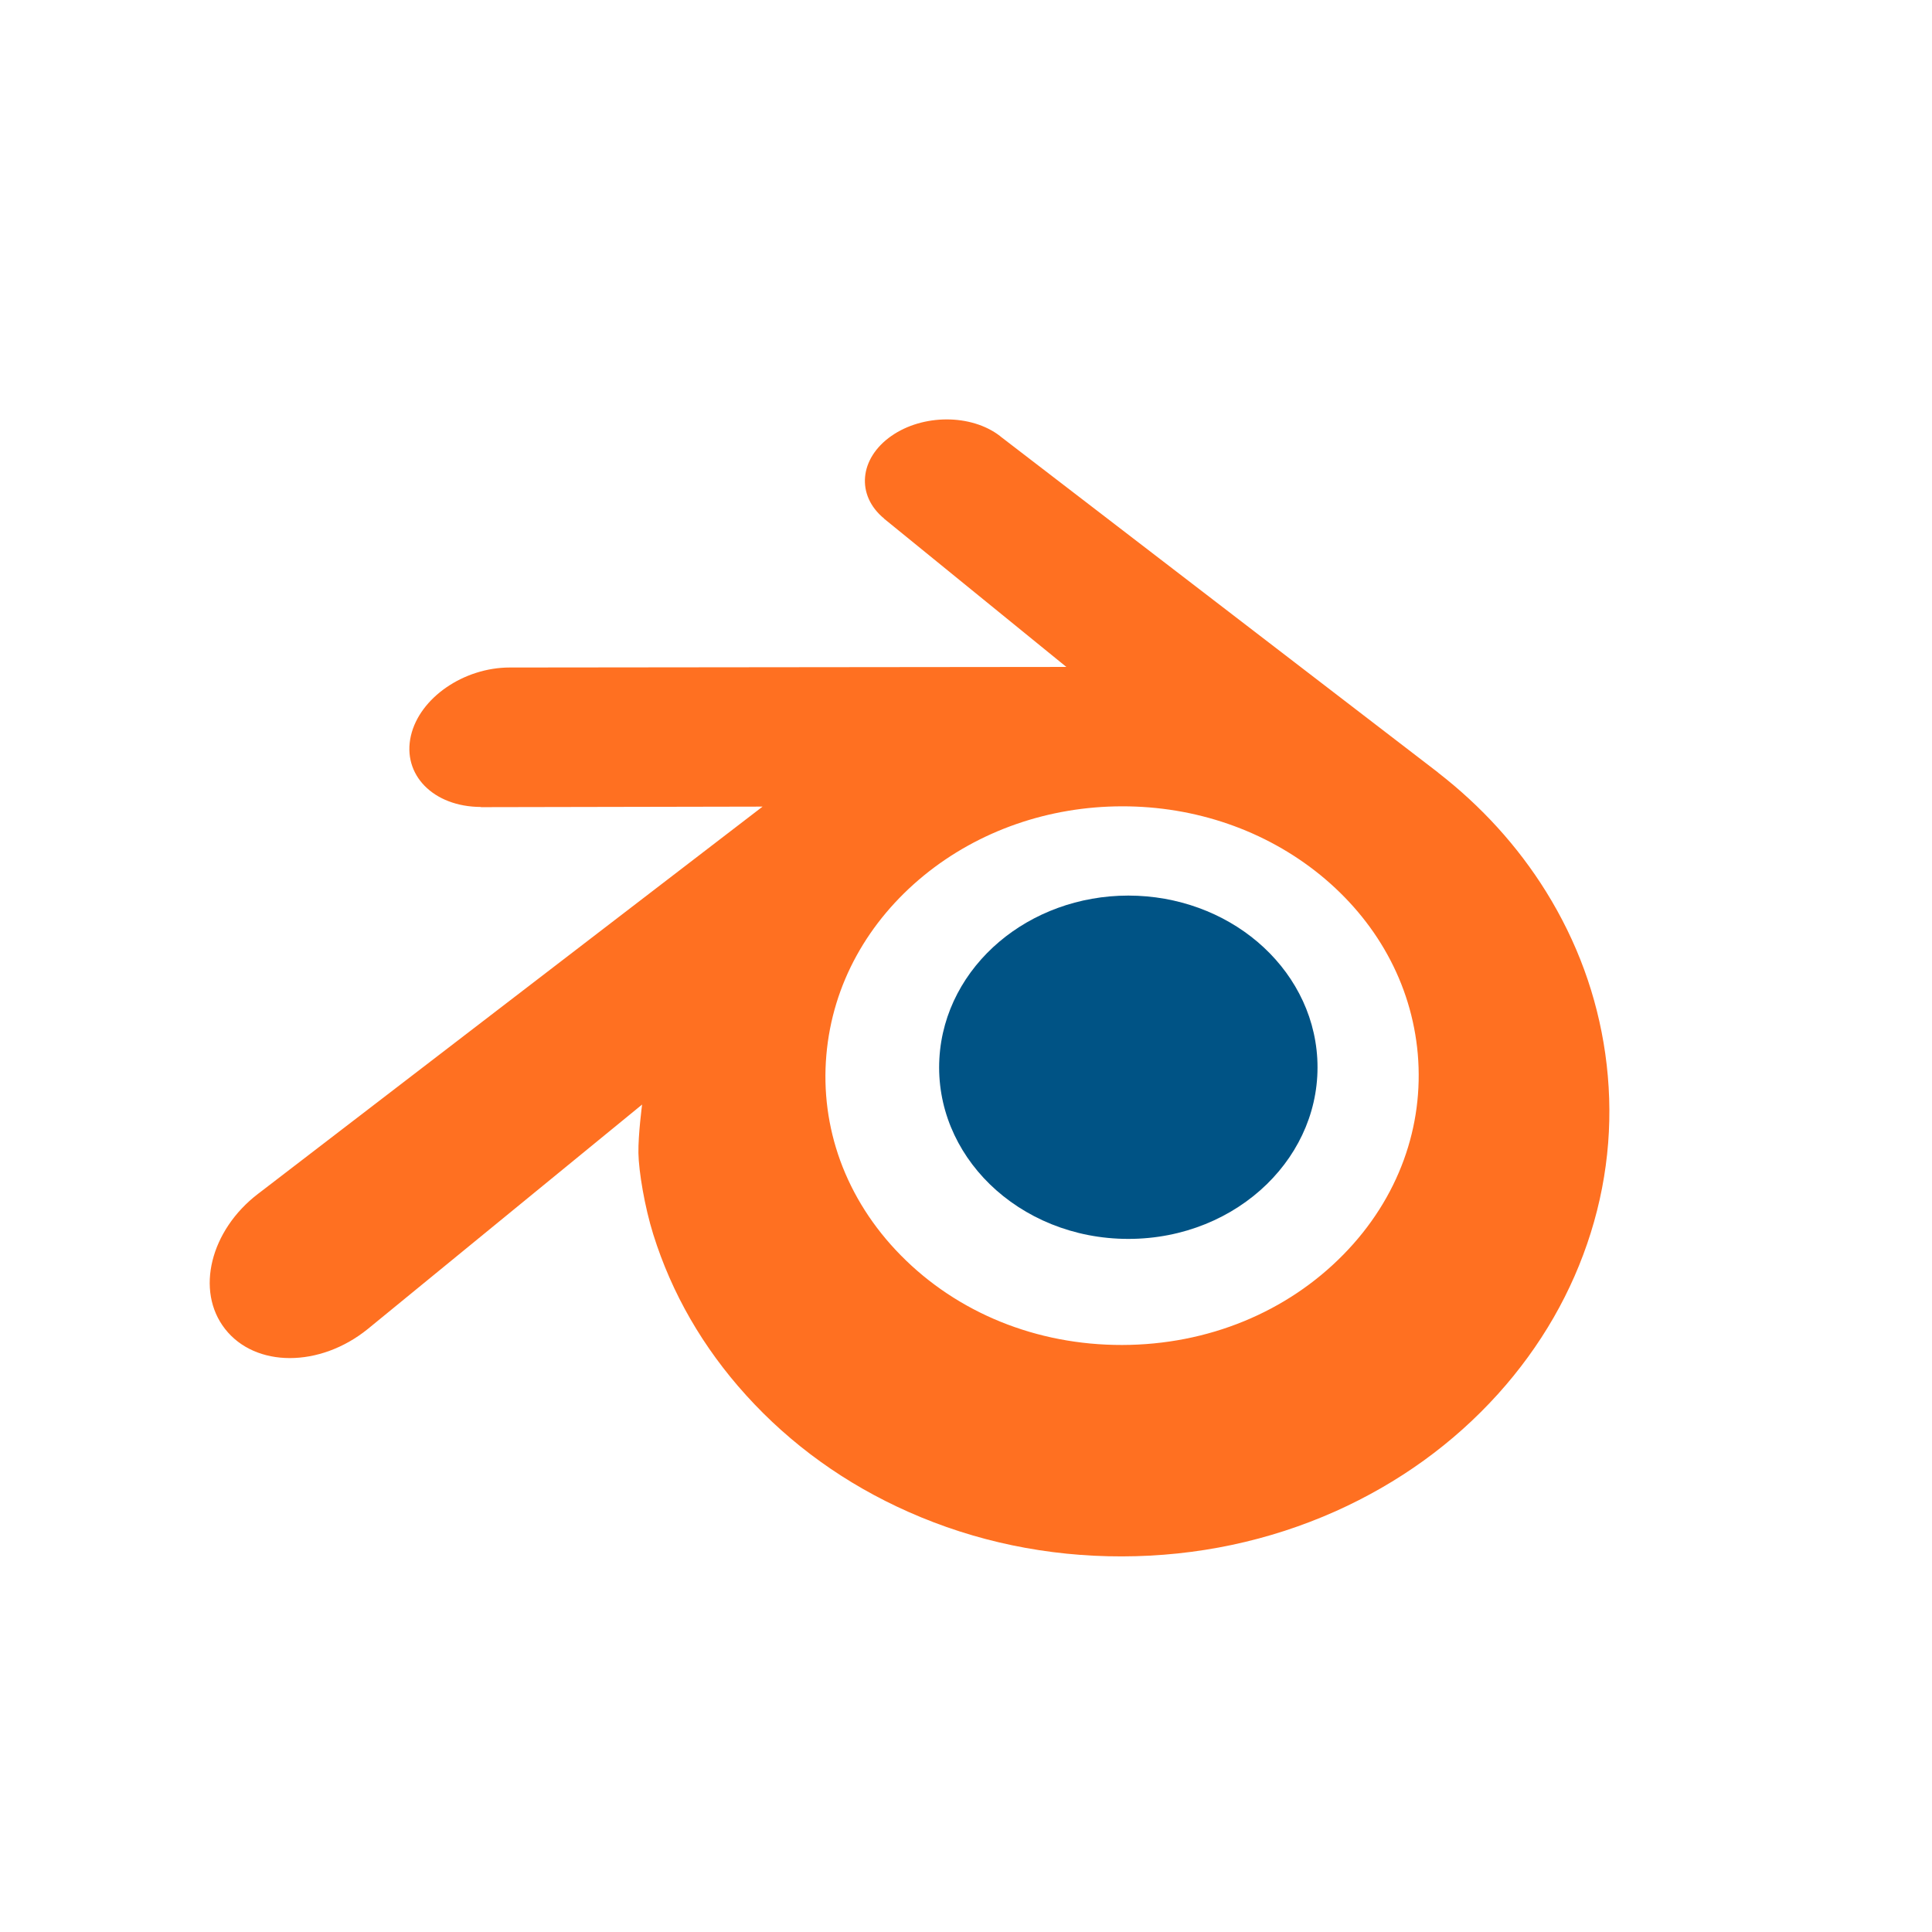
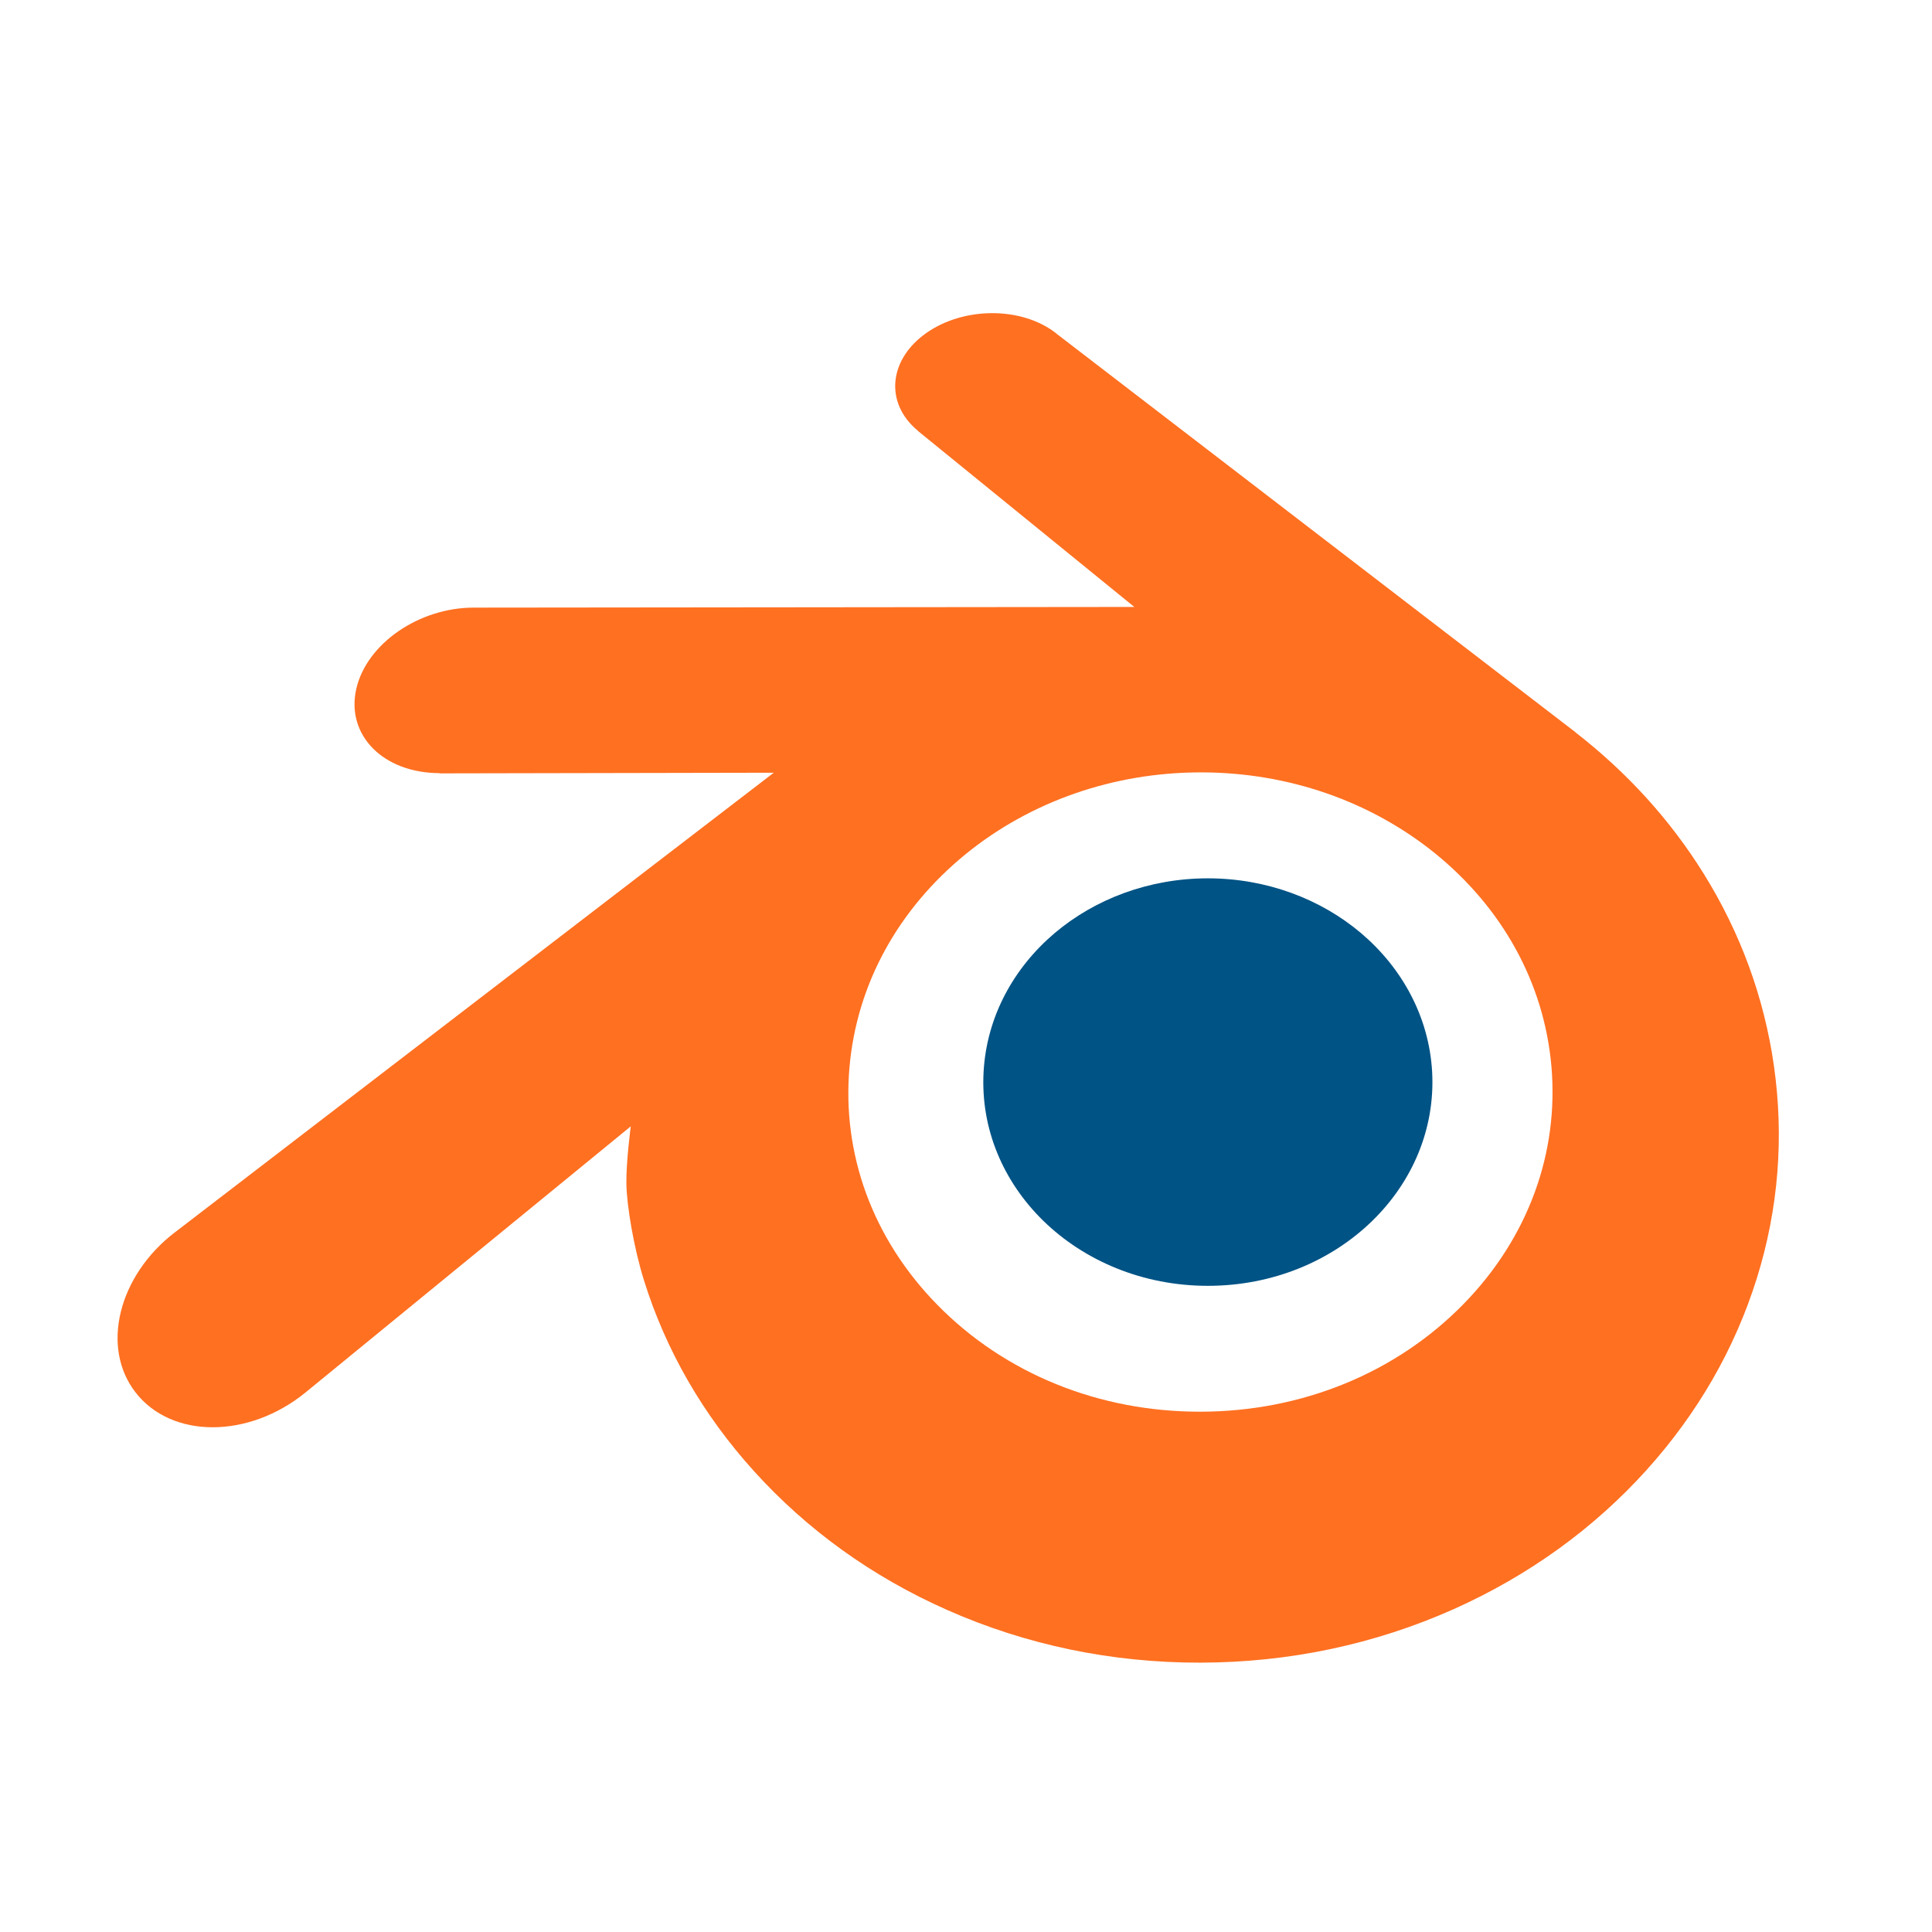
- <svg xmlns="http://www.w3.org/2000/svg" version="1.1" x="0px" y="0px" preserveAspectRatio="xMinYMin meet" viewBox="0 0 2000 2000">
-   <path id="path4163" style="fill:#005385;" d="M972.44,1095.91  c2.68-48.28,26.36-90.85,62.02-121.05l0,0c35.04-29.65,82.17-47.73,133.57-47.76l0,0c51.4,0.03,98.53,18.11,133.57,47.76l0,0  c35.66,30.2,59.34,72.77,62.05,121.05c2.72,49.64-17.21,95.81-52.24,129.98l0,0c-35.67,34.77-86.51,56.62-143.35,56.62l0,0  c-56.87,0-107.73-21.85-143.45-56.62l0,0C989.61,1191.71,969.69,1145.55,972.44,1095.91L972.44,1095.91z" />
-   <path id="path4167" style="fill:#FF7021;" d="M660.89,1193.66c0.32,18.84,6.4,55.58,15.42,84.33  l0,0c19,60.71,51.25,116.93,96.16,166.48l0,0c46.06,50.86,102.72,91.78,168.23,120.76l0,0c68.87,30.53,143.51,46.1,220.89,45.94l0,0  c77.41-0.14,152-15.96,220.88-46.67l0,0c65.46-29.3,122.12-70.32,168.15-121.31l0,0c44.84-49.74,77.03-106.05,96.07-166.79l0,0  c9.63-30.71,15.6-61.84,18.06-93.09l0,0c2.41-30.77,1.38-61.65-2.97-92.45l0,0c-8.54-60.04-29.34-116.41-61.28-167.79  c-29.35-47.18-67.03-88.51-111.88-123.31l0,0l0.06-0.06l0,0l-452.56-347.54l0,0c-0.37-0.33-0.76-0.65-1.14-0.97l0,0  c-29.78-22.74-79.69-22.67-112.32,0.17l0,0c-33.08,23.13-36.79,61.28-7.45,85.44l0,0l-0.1,0.06l0,0l188.77,153.55L528.45,691l0,0  c-0.26,0-0.51,0-0.8,0l0,0c-47.54,0.03-93.22,31.29-102.3,70.7l0,0c-9.25,40.19,23.06,73.49,72.49,73.67l0,0l-0.06,0.2l0,0  L789.42,835l-520.47,399.46l0,0c-0.64,0.5-1.34,0.99-1.98,1.5l0,0c-49.04,37.59-64.94,100.13-34.04,139.71l0,0  c31.41,40.23,98.11,40.28,147.73,0.16l0,0l284.04-232.41C664.7,1143.41,660.57,1174.79,660.89,1193.66L660.89,1193.66z   M1390.73,1298.69c-58.5,59.69-140.4,93.47-229.1,93.62l0,0c-88.74,0.17-170.67-33.36-229.22-92.9l0,0  c-28.6-29.04-49.61-62.34-62.6-97.94l0,0c-12.67-34.93-17.63-71.98-14.36-109.37l0,0c3.17-36.6,13.95-71.47,31.38-103.04l0,0  c17.11-31.03,40.63-59.05,69.64-82.79l0,0c56.87-46.39,129.27-71.47,205.09-71.57l0,0c75.82-0.09,148.18,24.8,205.09,70.99l0,0  c28.98,23.62,52.5,51.54,69.58,82.51l0,0c17.44,31.54,28.25,66.35,31.45,102.94l0,0c3.22,37.39-1.69,74.44-14.4,109.4l0,0  C1440.32,1236.18,1419.33,1269.55,1390.73,1298.69L1390.73,1298.69z" />
+ <svg xmlns="http://www.w3.org/2000/svg" version="1.1" x="0px" y="0px" viewBox="0 0 200 200" preserveAspectRatio="xMinYMin meet" role="img">
+   <path id="path4163" fill="#005385" d="M101.821,110.96c0.318-5.729,3.129-10.783,7.36-14.368l0,0  c4.16-3.519,9.754-5.665,15.854-5.668l0,0c6.102,0.003,11.695,2.149,15.854,5.668l0,0c4.233,3.585,7.043,8.639,7.365,14.368  c0.322,5.892-2.042,11.372-6.201,15.428l0,0c-4.233,4.127-10.268,6.72-17.014,6.72l0,0c-6.75,0-12.787-2.593-17.026-6.72l0,0  C103.859,122.33,101.495,116.852,101.821,110.96L101.821,110.96z" />
+   <path id="path4167" fill="#FF7021" d="M64.843,122.562c0.038,2.235,0.76,6.596,1.83,10.009l0,0  c2.255,7.206,6.083,13.879,11.414,19.76l0,0c5.467,6.037,12.192,10.894,19.967,14.334l0,0c8.175,3.623,17.033,5.471,26.218,5.452  l0,0c9.188-0.017,18.042-1.894,26.217-5.539l0,0c7.77-3.479,14.495-8.347,19.959-14.399l0,0c5.321-5.902,9.143-12.587,11.401-19.796  l0,0c1.144-3.646,1.852-7.34,2.144-11.049l0,0c0.286-3.652,0.165-7.317-0.353-10.974l0,0c-1.013-7.126-3.481-13.817-7.273-19.915  c-3.482-5.6-7.954-10.505-13.279-14.636l0,0l0.008-0.007l0,0l-53.716-41.25l0,0c-0.043-0.039-0.09-0.077-0.135-0.115l0,0  c-3.535-2.699-9.458-2.691-13.331,0.02l0,0c-3.927,2.746-4.367,7.274-0.885,10.142l0,0l-0.011,0.007l0,0l22.406,18.225L49.124,62.9  l0,0c-0.031,0-0.061,0-0.095,0l0,0c-5.643,0.003-11.064,3.714-12.142,8.392l0,0c-1.098,4.77,2.737,8.723,8.604,8.744l0,0  l-0.007,0.023l0,0l34.615-0.067l-61.775,47.411l0,0c-0.076,0.061-0.159,0.119-0.235,0.179l0,0c-5.82,4.463-7.708,11.886-4.04,16.582  l0,0c3.729,4.775,11.645,4.783,17.534,0.02l0,0l33.714-27.585C65.295,116.598,64.805,120.321,64.843,122.562L64.843,122.562z   M151.469,135.028c-6.943,7.084-16.664,11.094-27.192,11.111l0,0c-10.532,0.021-20.257-3.96-27.206-11.025l0,0  c-3.395-3.447-5.889-7.399-7.431-11.626l0,0c-1.504-4.145-2.093-8.543-1.704-12.98l0,0c0.376-4.345,1.656-8.483,3.725-12.23l0,0  c2.031-3.683,4.822-7.009,8.266-9.827l0,0c6.75-5.506,15.344-8.483,24.343-8.495l0,0c8.999-0.011,17.588,2.944,24.342,8.426l0,0  c3.439,2.804,6.231,6.118,8.259,9.793l0,0c2.07,3.745,3.354,7.875,3.732,12.218l0,0c0.383,4.438-0.199,8.836-1.708,12.985l0,0  C157.354,127.609,154.864,131.569,151.469,135.028L151.469,135.028z" />
</svg>
